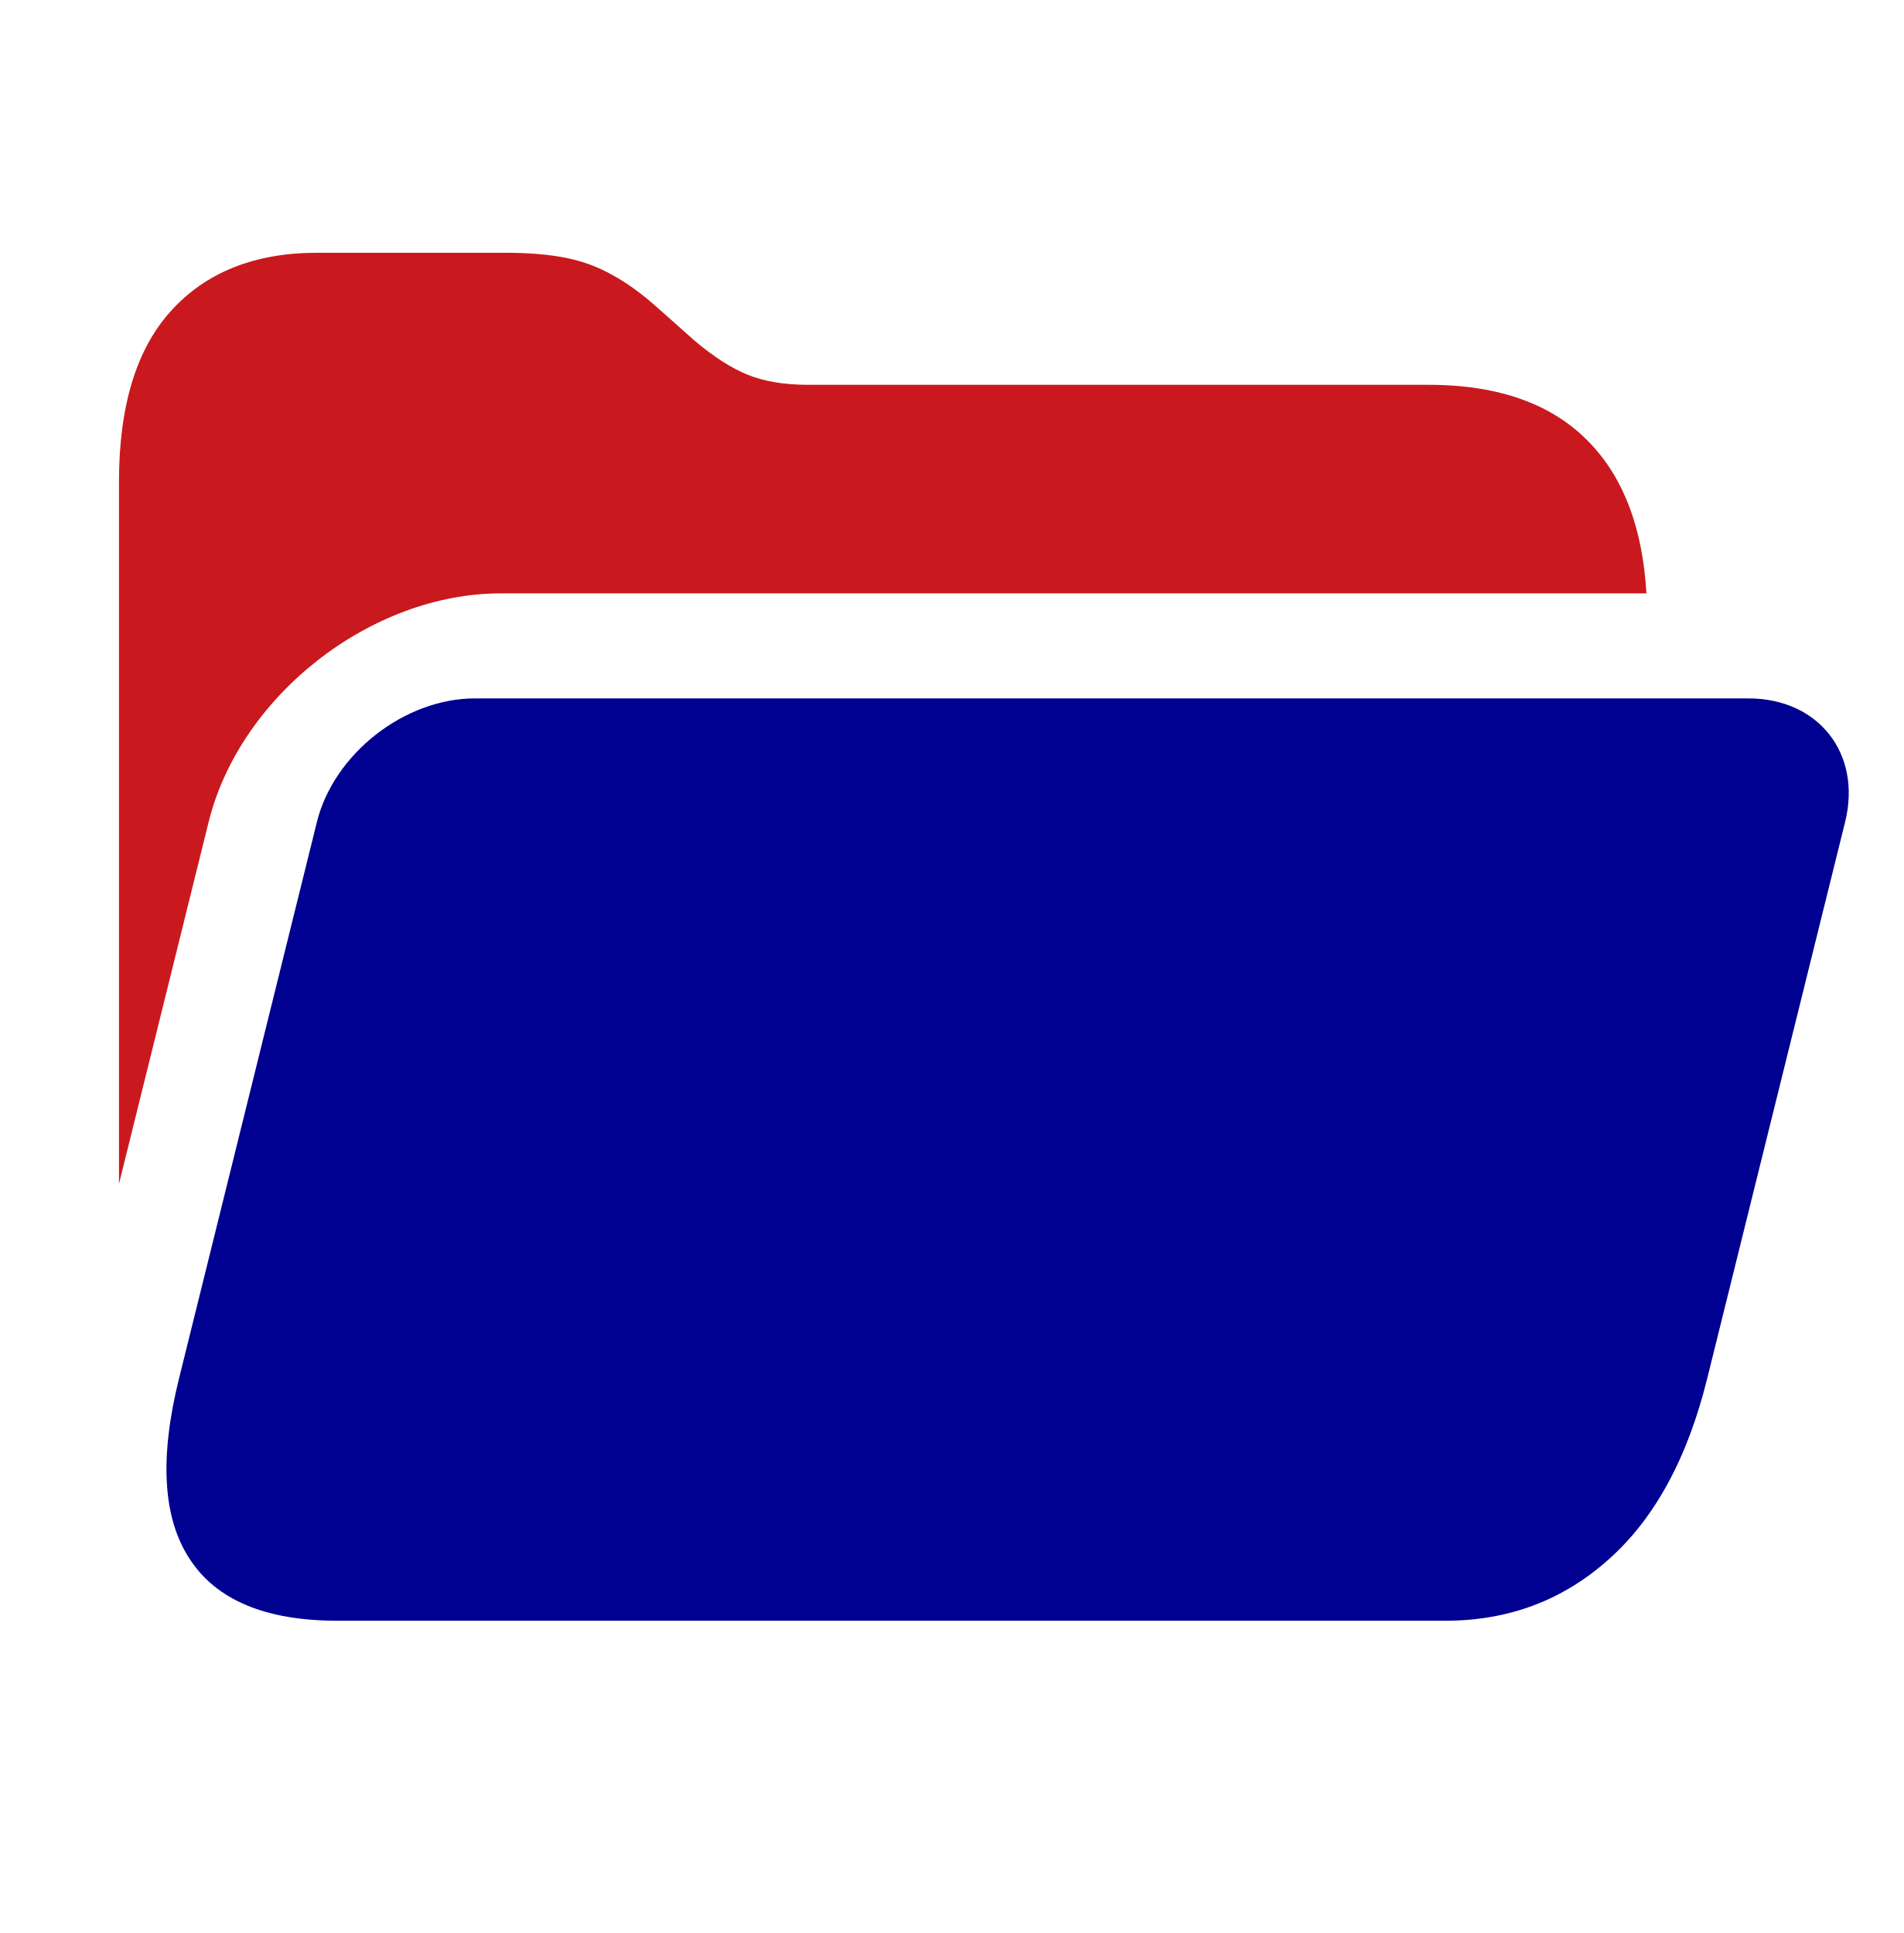
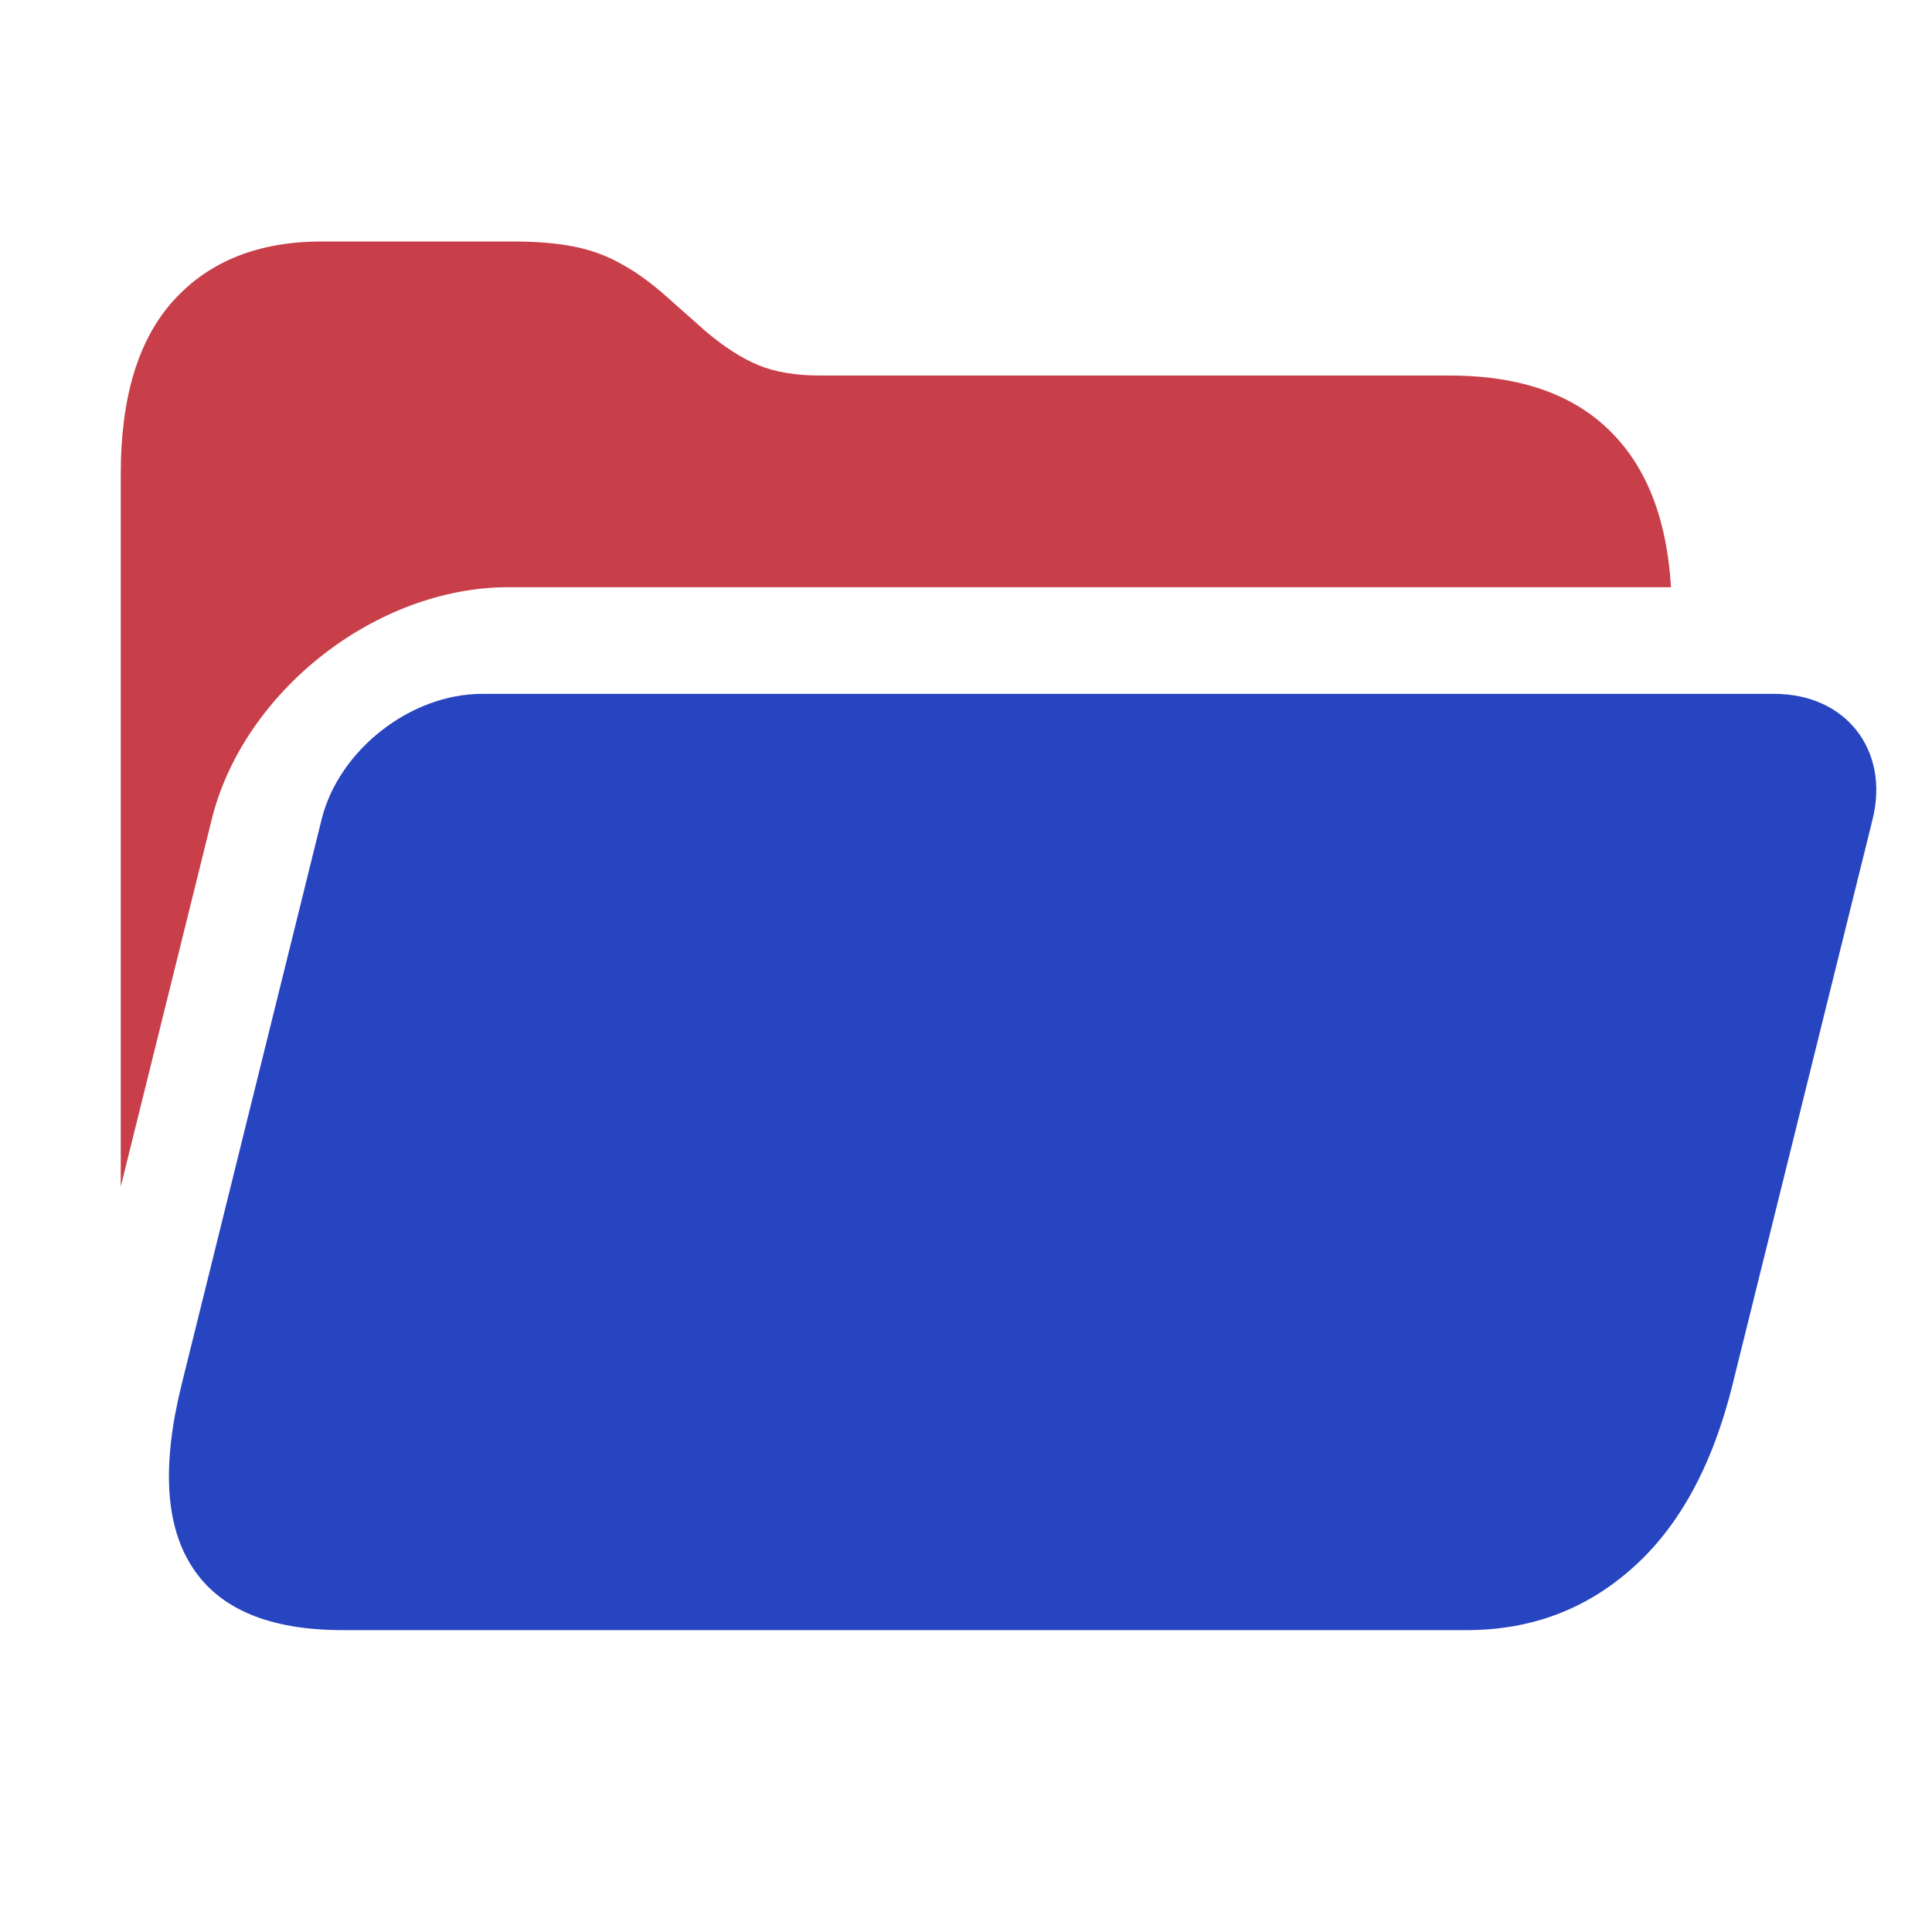
- <svg xmlns="http://www.w3.org/2000/svg" width="64" height="65" viewBox="0 0 64 65" fill="none">
-   <path d="M55.353 19.953H16.839C12.465 19.953 8.066 23.395 7.014 27.641L4 39.809V16.198C4 13.656 4.583 11.742 5.748 10.455C6.929 9.152 8.565 8.5 10.658 8.5H17.001C17.778 8.5 18.451 8.556 19.019 8.669C19.587 8.782 20.11 8.975 20.588 9.248C21.066 9.505 21.567 9.867 22.09 10.334L23.367 11.468C23.995 11.999 24.585 12.377 25.138 12.602C25.691 12.827 26.371 12.94 27.178 12.94H48.025C50.431 12.94 52.254 13.608 53.495 14.943C54.607 16.126 55.227 17.796 55.353 19.953Z" fill="#C9191E" />
-   <path d="M11.353 54.5C8.932 54.5 7.273 53.807 6.376 52.421C5.475 51.052 5.355 49.032 6.017 46.361L10.654 27.641C11.223 25.346 13.601 23.485 15.965 23.485H58.78C61.144 23.485 62.6 25.346 62.032 27.641L57.394 46.361C56.733 49.032 55.634 51.052 54.1 52.421C52.561 53.807 50.723 54.5 48.586 54.5H11.353Z" fill="#000091" />
+ <svg xmlns="http://www.w3.org/2000/svg" width="48" height="48" viewBox="0 0 48 48" fill="none">
+   <path d="M41.515 14.589H12.63C9.349 14.589 6.05 17.171 5.261 20.356L3 29.482V11.773C3 9.867 3.437 8.431 4.311 7.466C5.197 6.489 6.424 6 7.993 6H12.751C13.334 6 13.838 6.042 14.264 6.127C14.69 6.211 15.082 6.356 15.441 6.561C15.8 6.754 16.175 7.026 16.567 7.375L17.526 8.226C17.996 8.624 18.439 8.908 18.854 9.077C19.268 9.246 19.778 9.33 20.384 9.33H36.019C37.823 9.33 39.191 9.831 40.121 10.832C40.955 11.72 41.42 12.972 41.515 14.589Z" fill="#C83F49" />
+   <path d="M8.515 40.5C6.699 40.5 5.455 39.98 4.782 38.941C4.106 37.914 4.016 36.399 4.513 34.395L7.991 20.356C8.417 18.634 10.2 17.239 11.974 17.239H44.085C45.858 17.239 46.95 18.634 46.524 20.356L43.046 34.395C42.55 36.399 41.726 37.914 40.575 38.941C39.421 39.98 38.042 40.5 36.44 40.5H8.515Z" fill="#2845C1" />
</svg>
